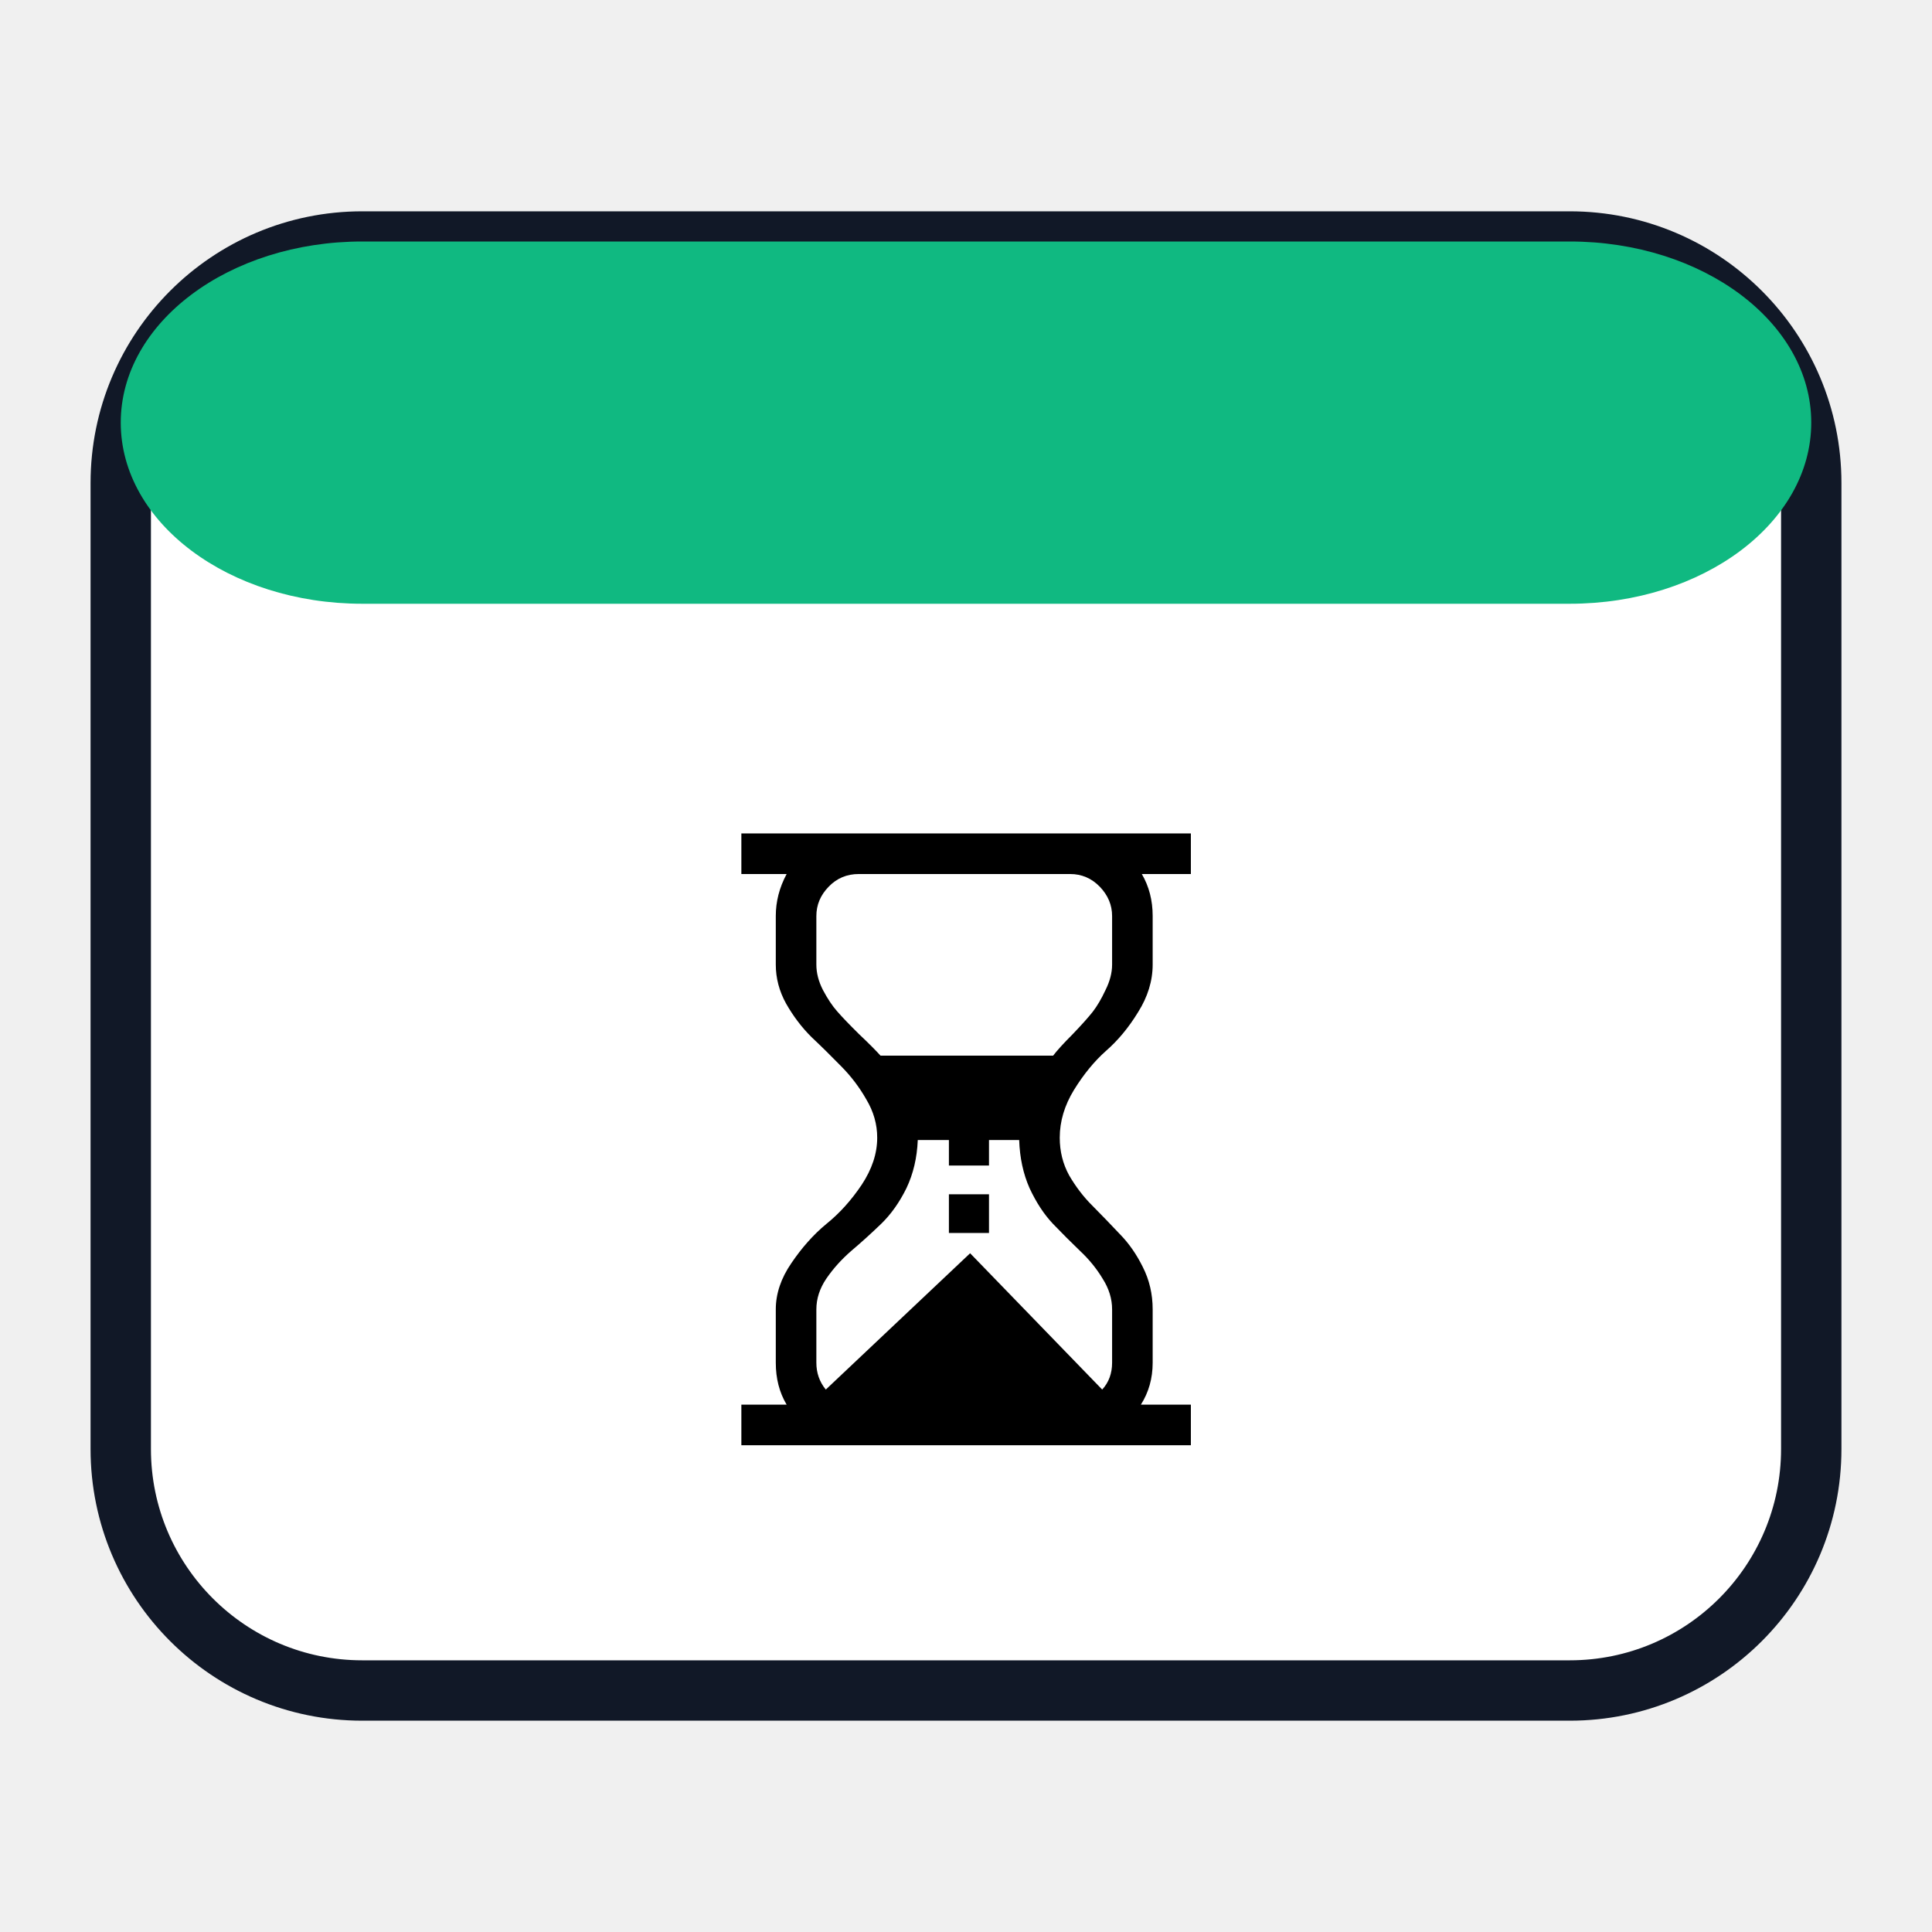
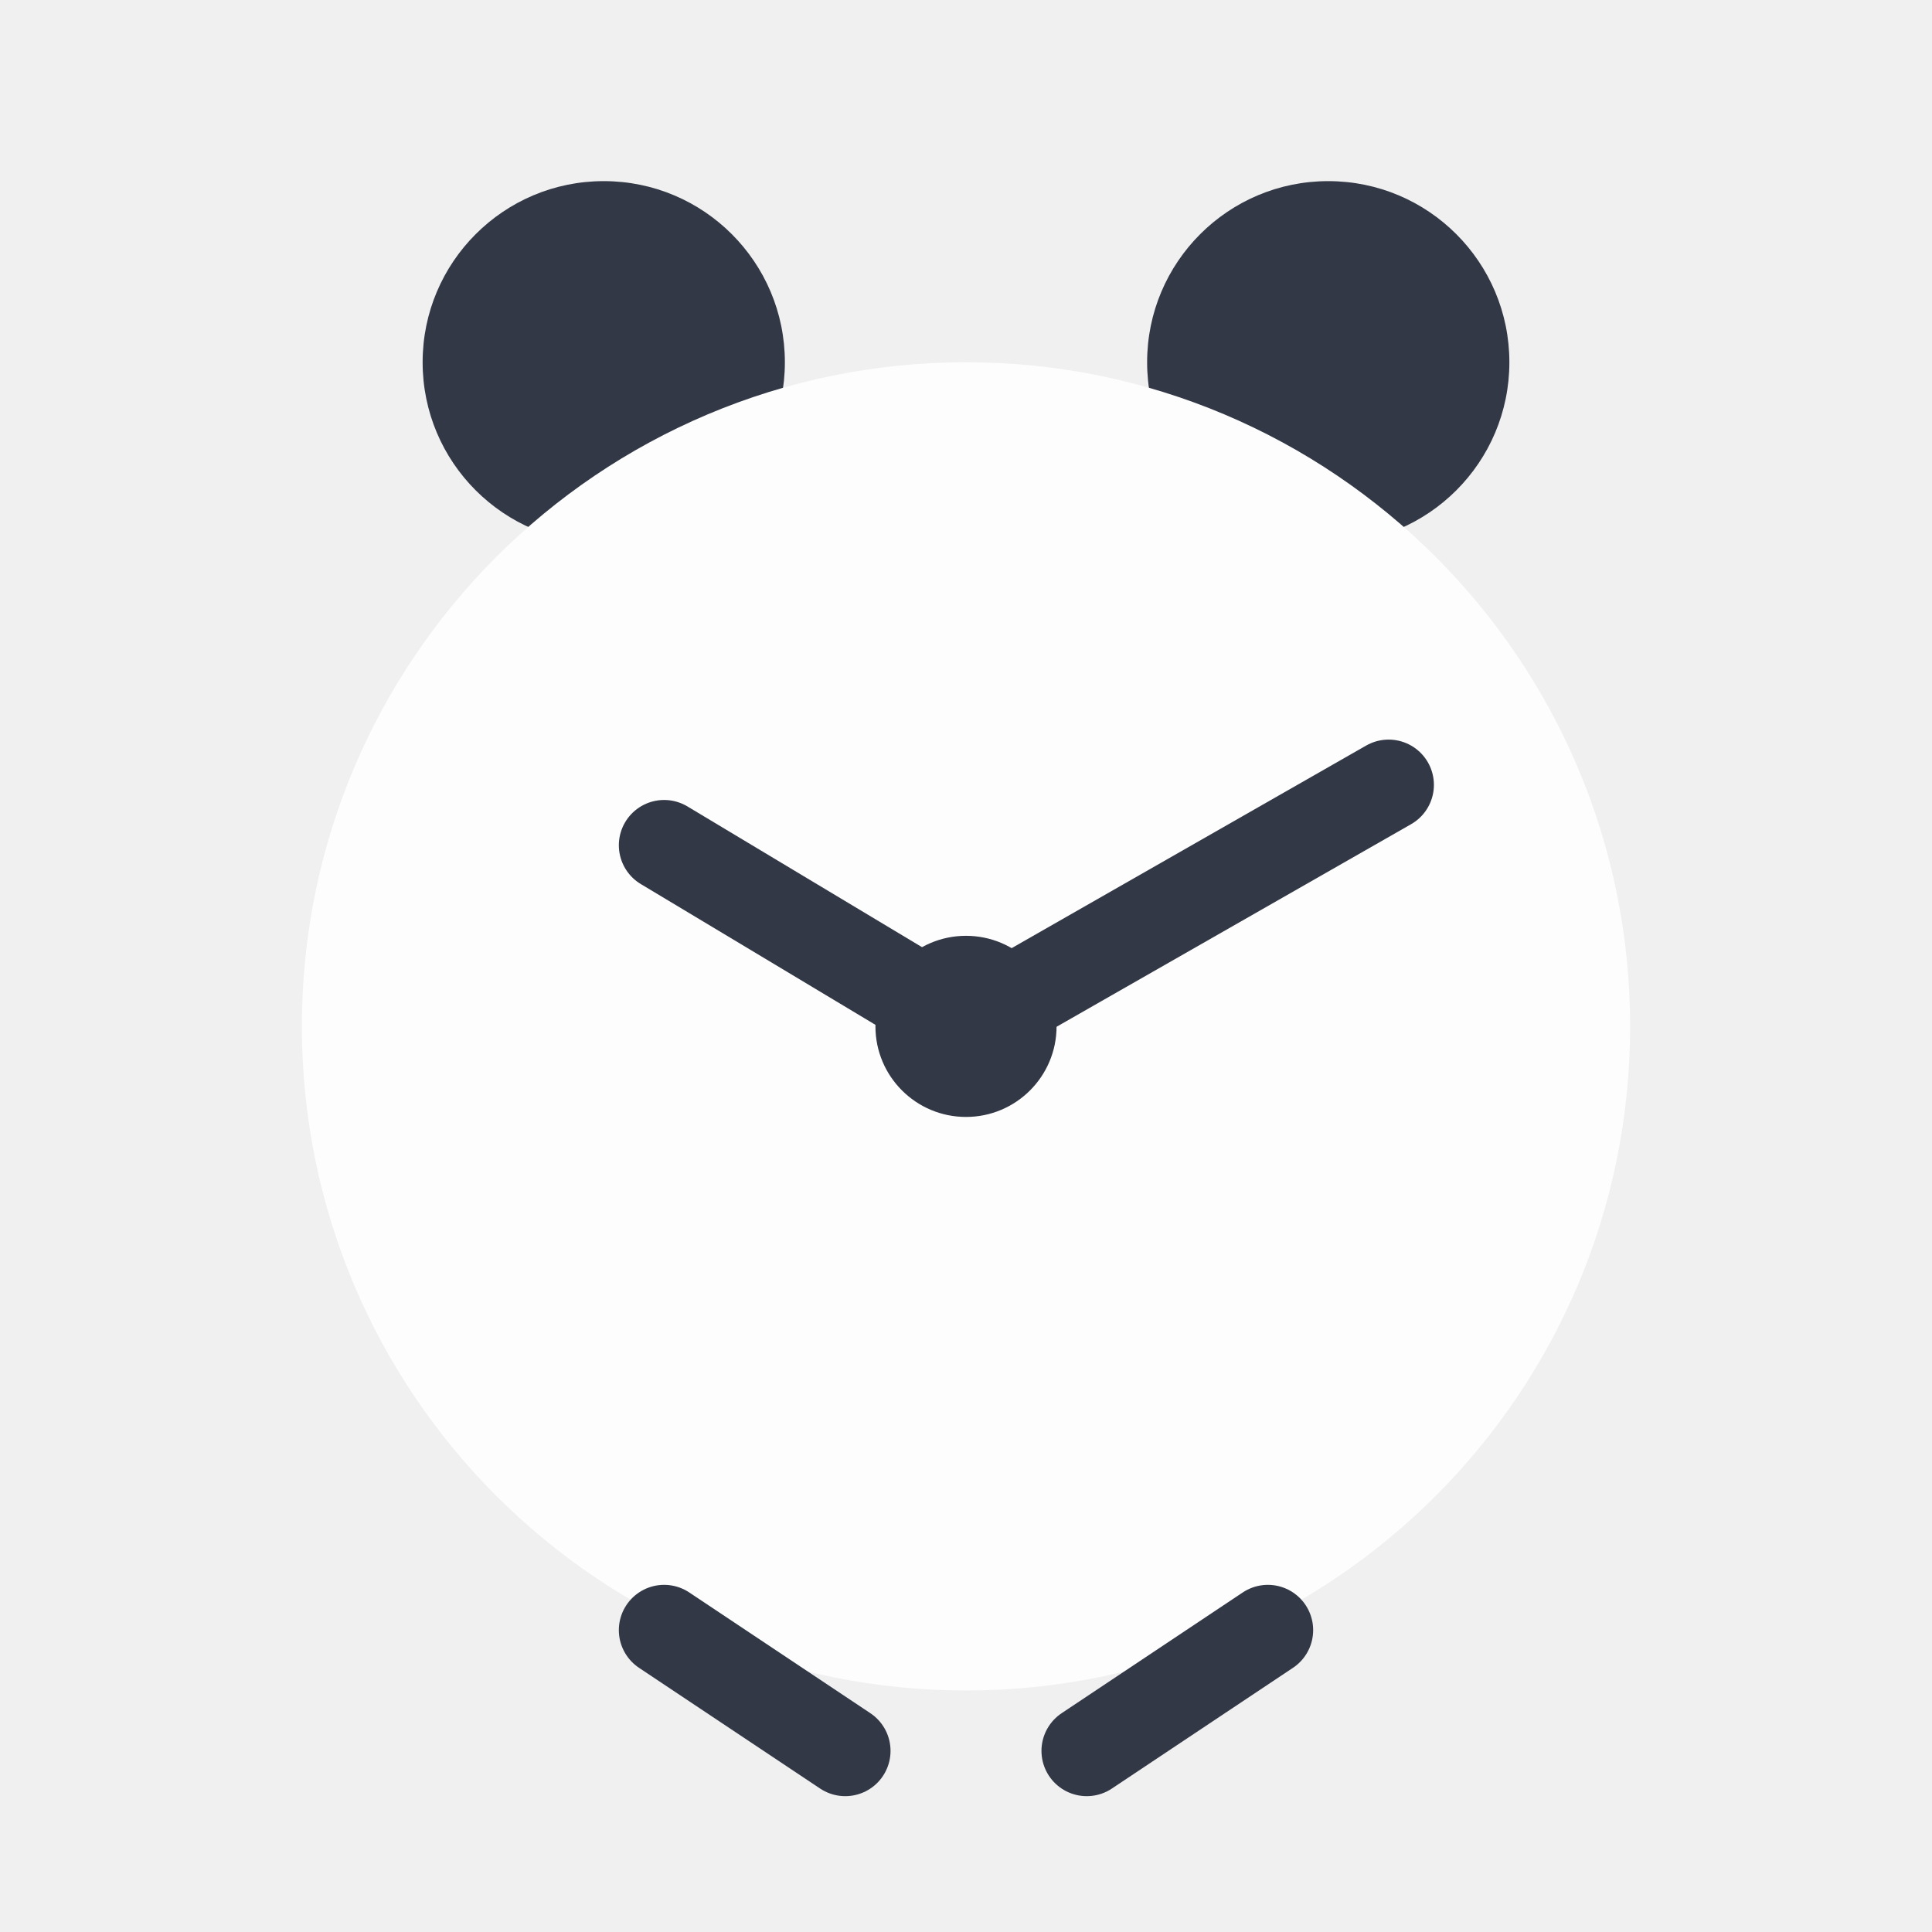
<svg xmlns="http://www.w3.org/2000/svg" width="64" height="64" viewBox="0 0 64 64">
-   <rect x="4" y="8" width="56" height="48" rx="8" fill="#ffffff" stroke="#111827" stroke-width="2" />
-   <rect x="4" y="8" width="56" height="12" rx="8" fill="#10b981" />
-   <text x="32" y="40" font-size="28" text-anchor="middle" dominant-baseline="middle">⏳</text>
+   <g opacity="0.85">
+     <circle cx="20" cy="12" r="6" fill="#111827" />
+     <circle cx="44" cy="12" r="6" fill="#111827" />
+     <circle cx="32" cy="34" r="22" fill="#ffffff" />
+     <line x1="32" y1="34" x2="46" y2="26" stroke="#111827" stroke-width="3" stroke-linecap="round" />
+     <line x1="32" y1="34" x2="22" y2="28" stroke="#111827" stroke-width="3" stroke-linecap="round" />
+     <circle cx="32" cy="34" r="3" fill="#111827" />
+     <line x1="22" y1="54" x2="28" y2="58" stroke="#111827" stroke-width="3" stroke-linecap="round" />
+     <line x1="42" y1="54" x2="36" y2="58" stroke="#111827" stroke-width="3" stroke-linecap="round" />
+   </g>
</svg>
